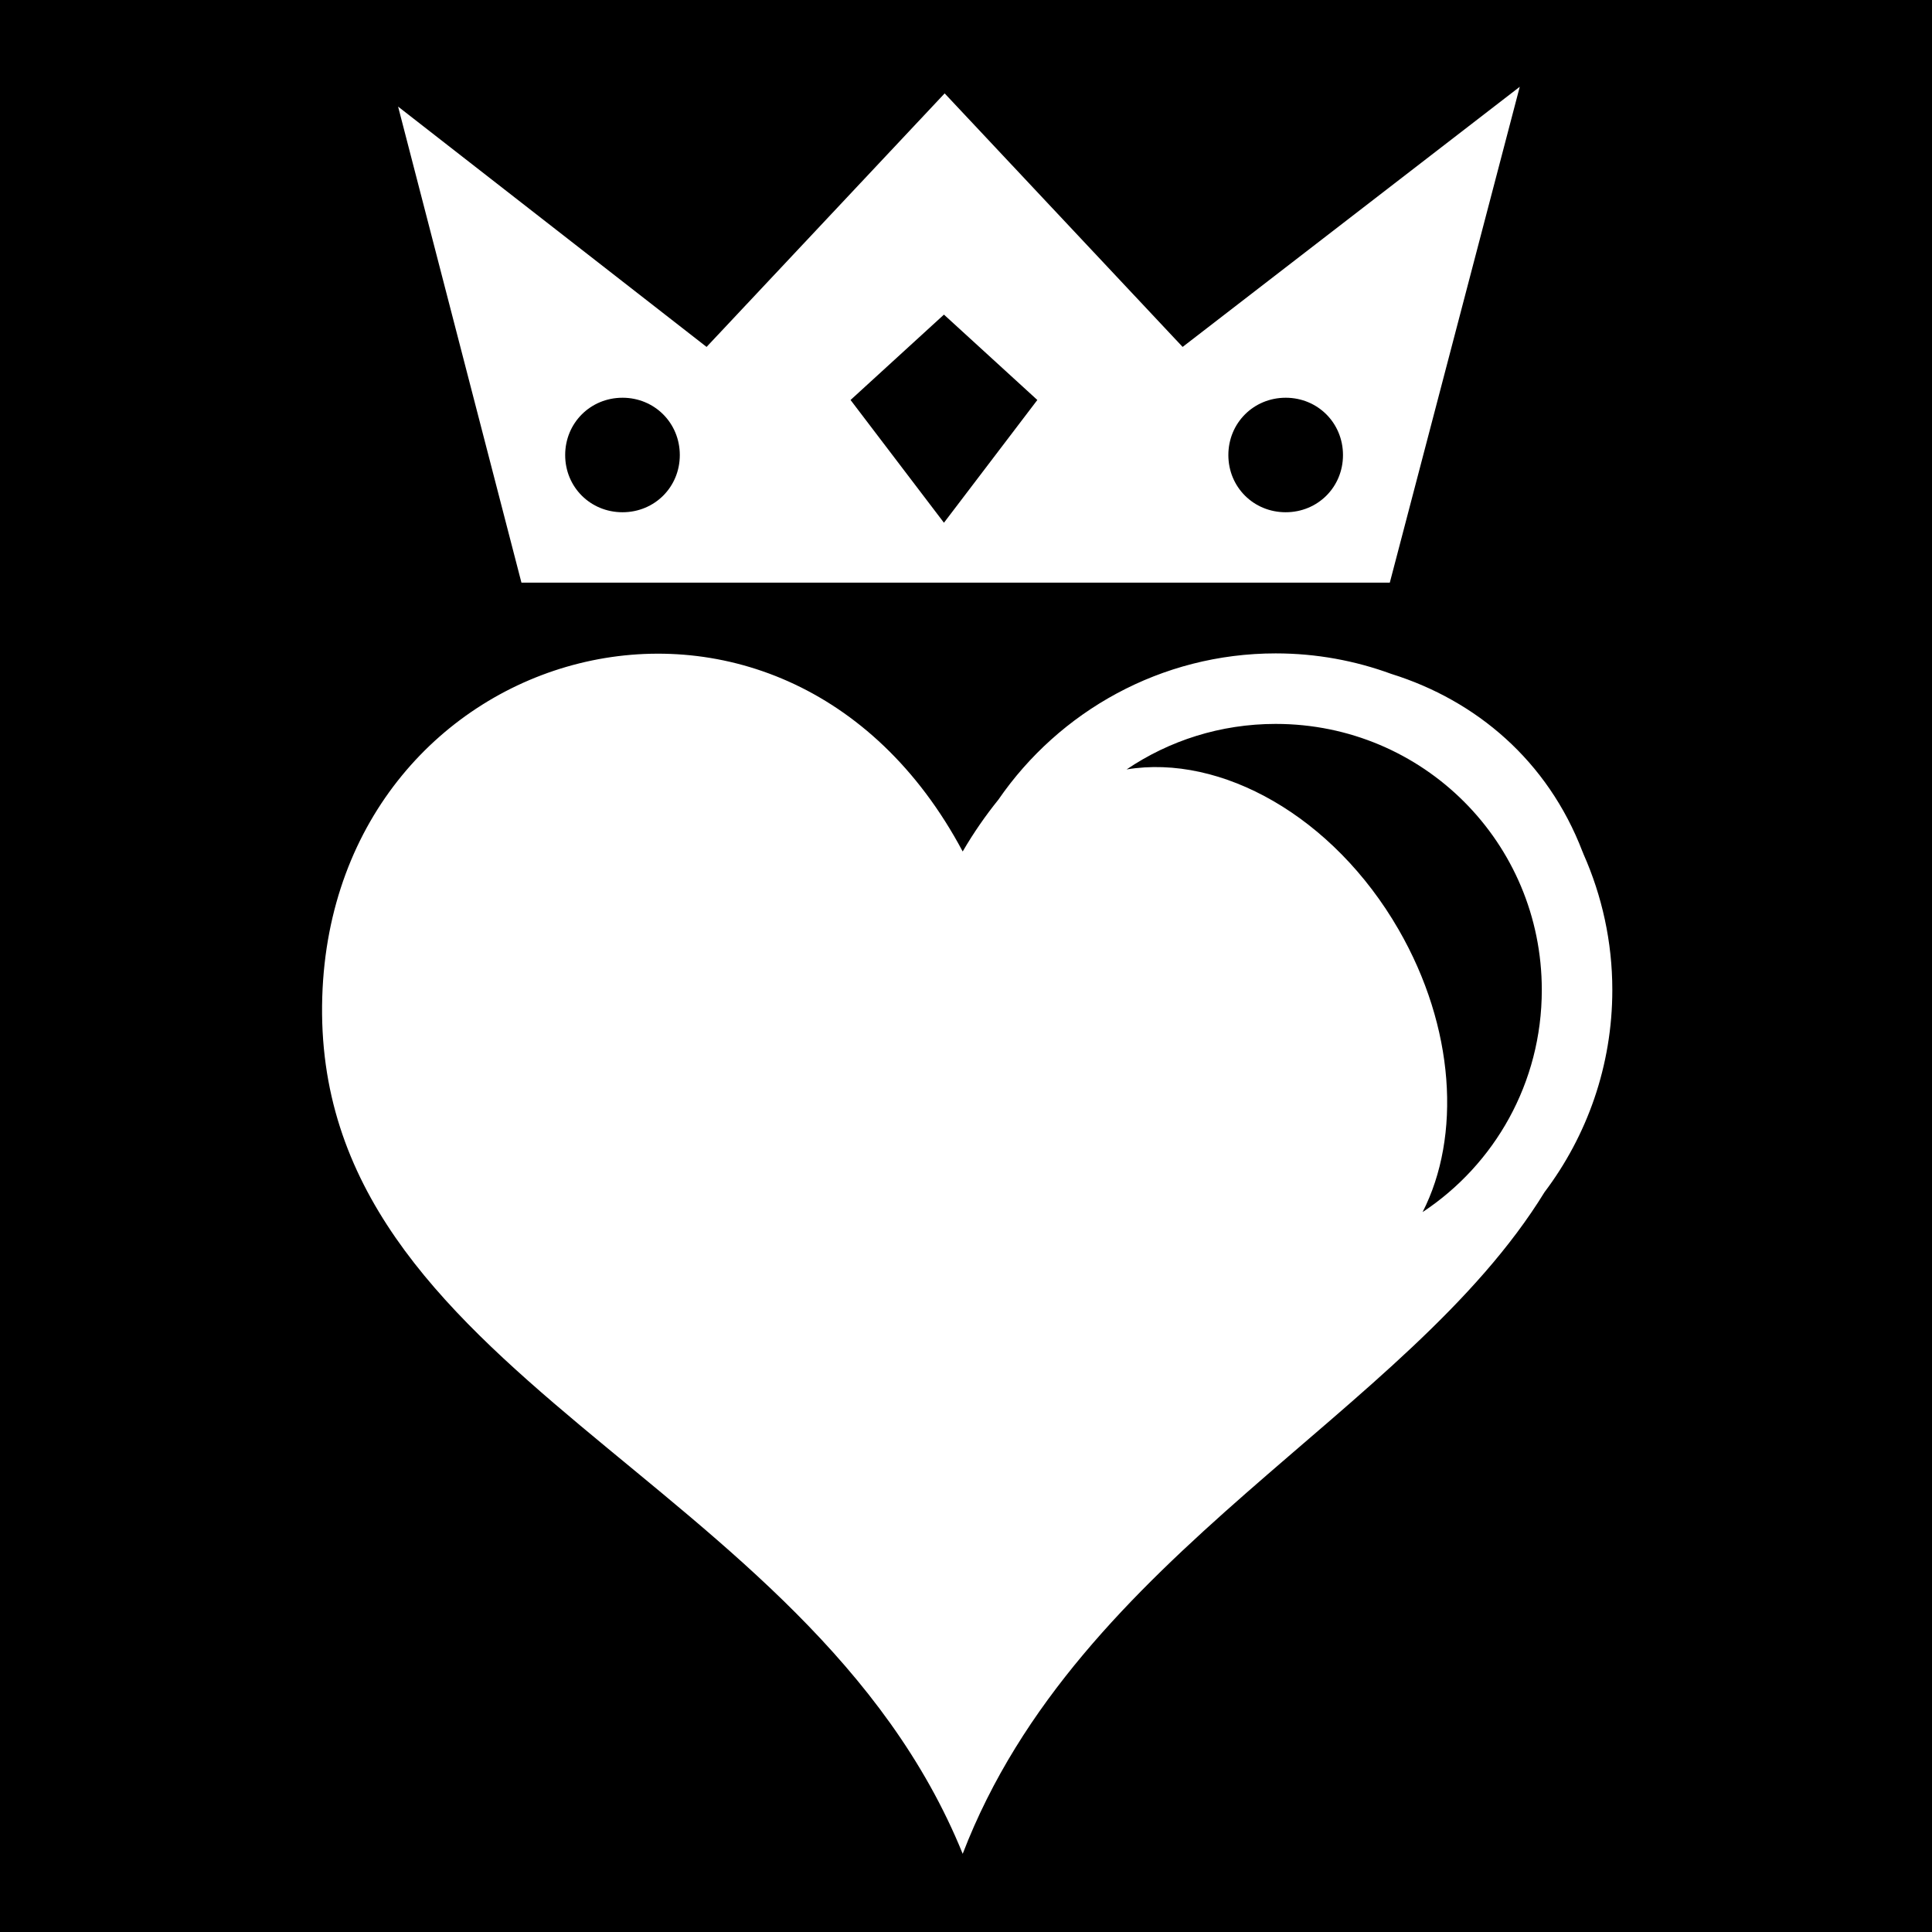
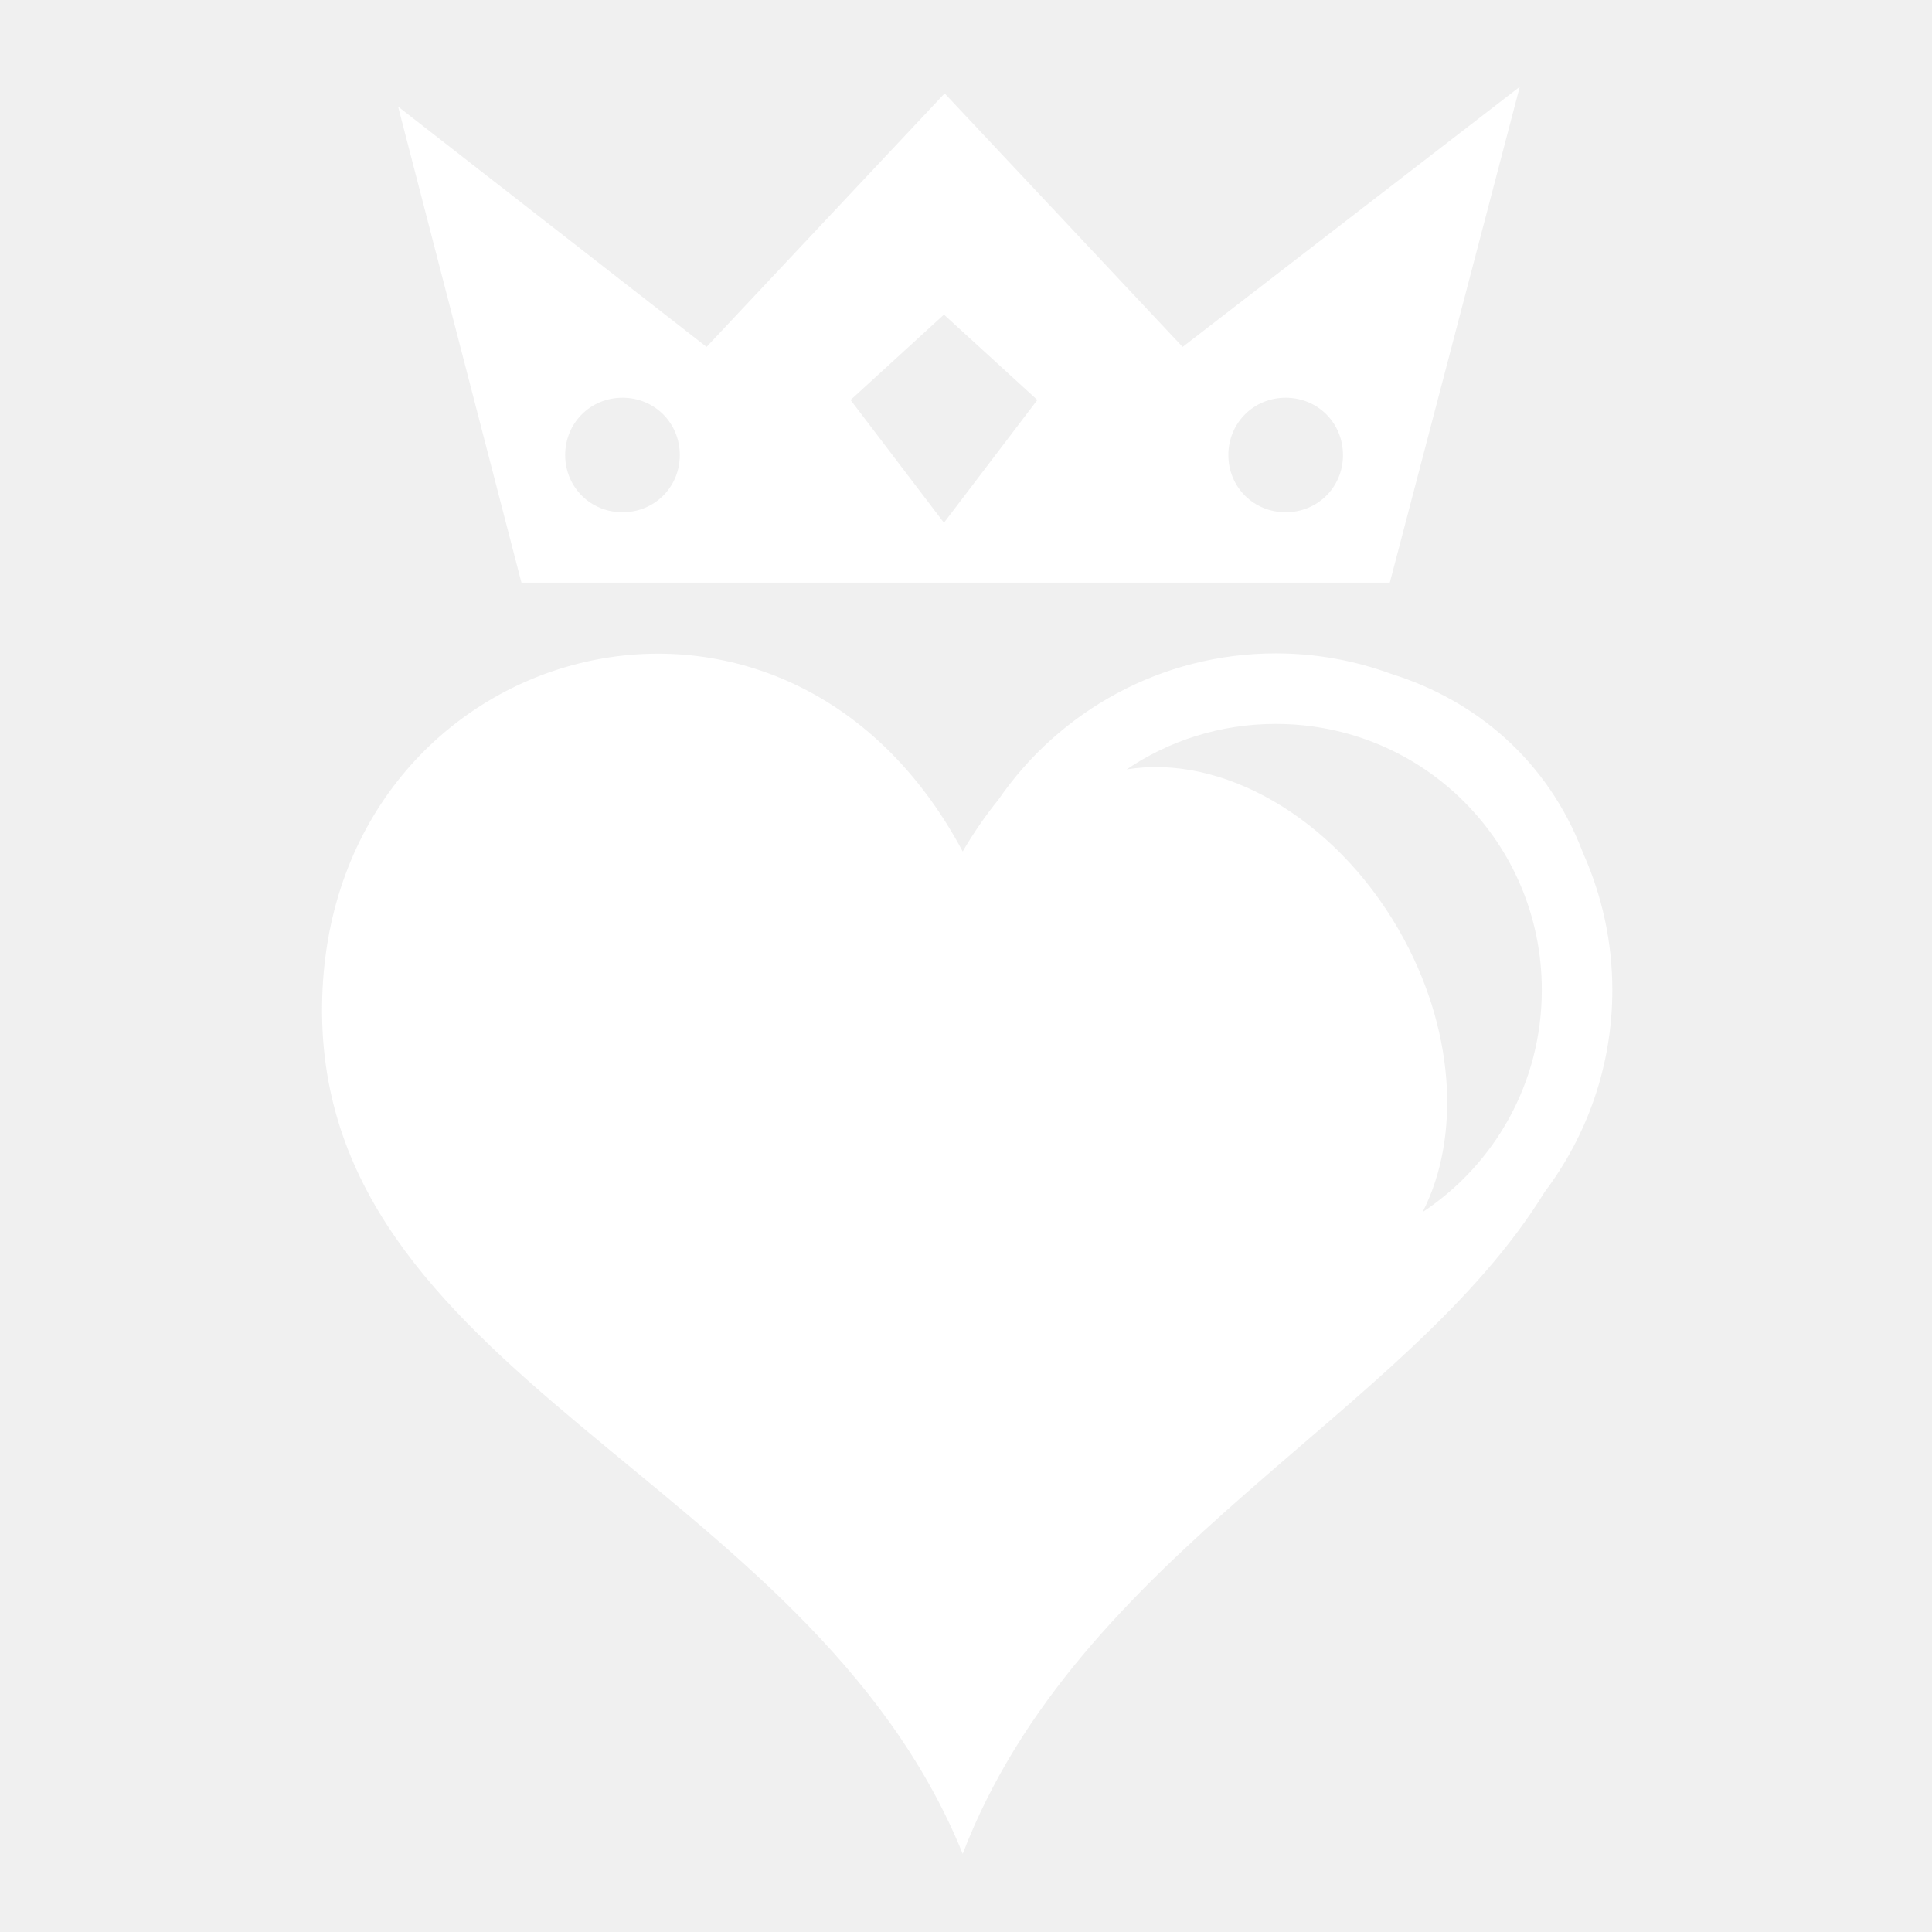
<svg xmlns="http://www.w3.org/2000/svg" style="height: 512px; width: 512px;" viewBox="0 0 512 512">
-   <path d="M0 0h512v512H0z" fill="#000" fill-opacity="1" />
  <g class="" style="" transform="translate(0,0)">
    <path d="M402.75 23l-89.344 68.938-63.062-67.188-63.094 67.188L105.5 28.25l32.688 126.156h230.125L402.75 23zM250.156 83.375L274.906 106l-24.75 32.53-24.75-32.53 24.75-22.625zm-85.187 22.03c8.495 0 15.186 6.69 15.186 15.19 0 8.493-6.69 15.155-15.187 15.155-8.498 0-15.19-6.662-15.19-15.156s6.693-15.188 15.19-15.188zm175.75 0c8.495 0 15.186 6.69 15.186 15.19 0 8.493-6.69 15.155-15.187 15.155-8.498 0-15.19-6.662-15.19-15.156s6.693-15.188 15.19-15.188zm-2.626 67.75c-30.447 0-57.398 15.37-73.5 38.75-3.405 4.224-6.59 8.79-9.47 13.75-47.705-89.566-166.746-56.19-169.718 38.47-3.167 100.887 128.862 126.438 169.72 227.156 30.69-79.906 117.94-116.335 154.186-175.342 11.27-14.935 17.97-33.502 17.97-53.594 0-12.793-2.745-24.955-7.626-35.97-.07-.19-.146-.372-.22-.56-.018-.044-.042-.084-.06-.126-9.253-24.158-28.222-40.056-50.563-47.063l-.094-.03c-9.557-3.51-19.876-5.44-30.626-5.44zm0 18.69c39.046 0 70.5 31.453 70.5 70.5 0 24.645-12.53 46.278-31.594 58.874 10.26-20.05 8.604-48.964-6.375-74.908-17.312-29.985-47.004-46.536-72.063-42.406 11.263-7.618 24.858-12.062 39.532-12.062z" fill="#fff" fill-opacity="1" />
  </g>
</svg>
